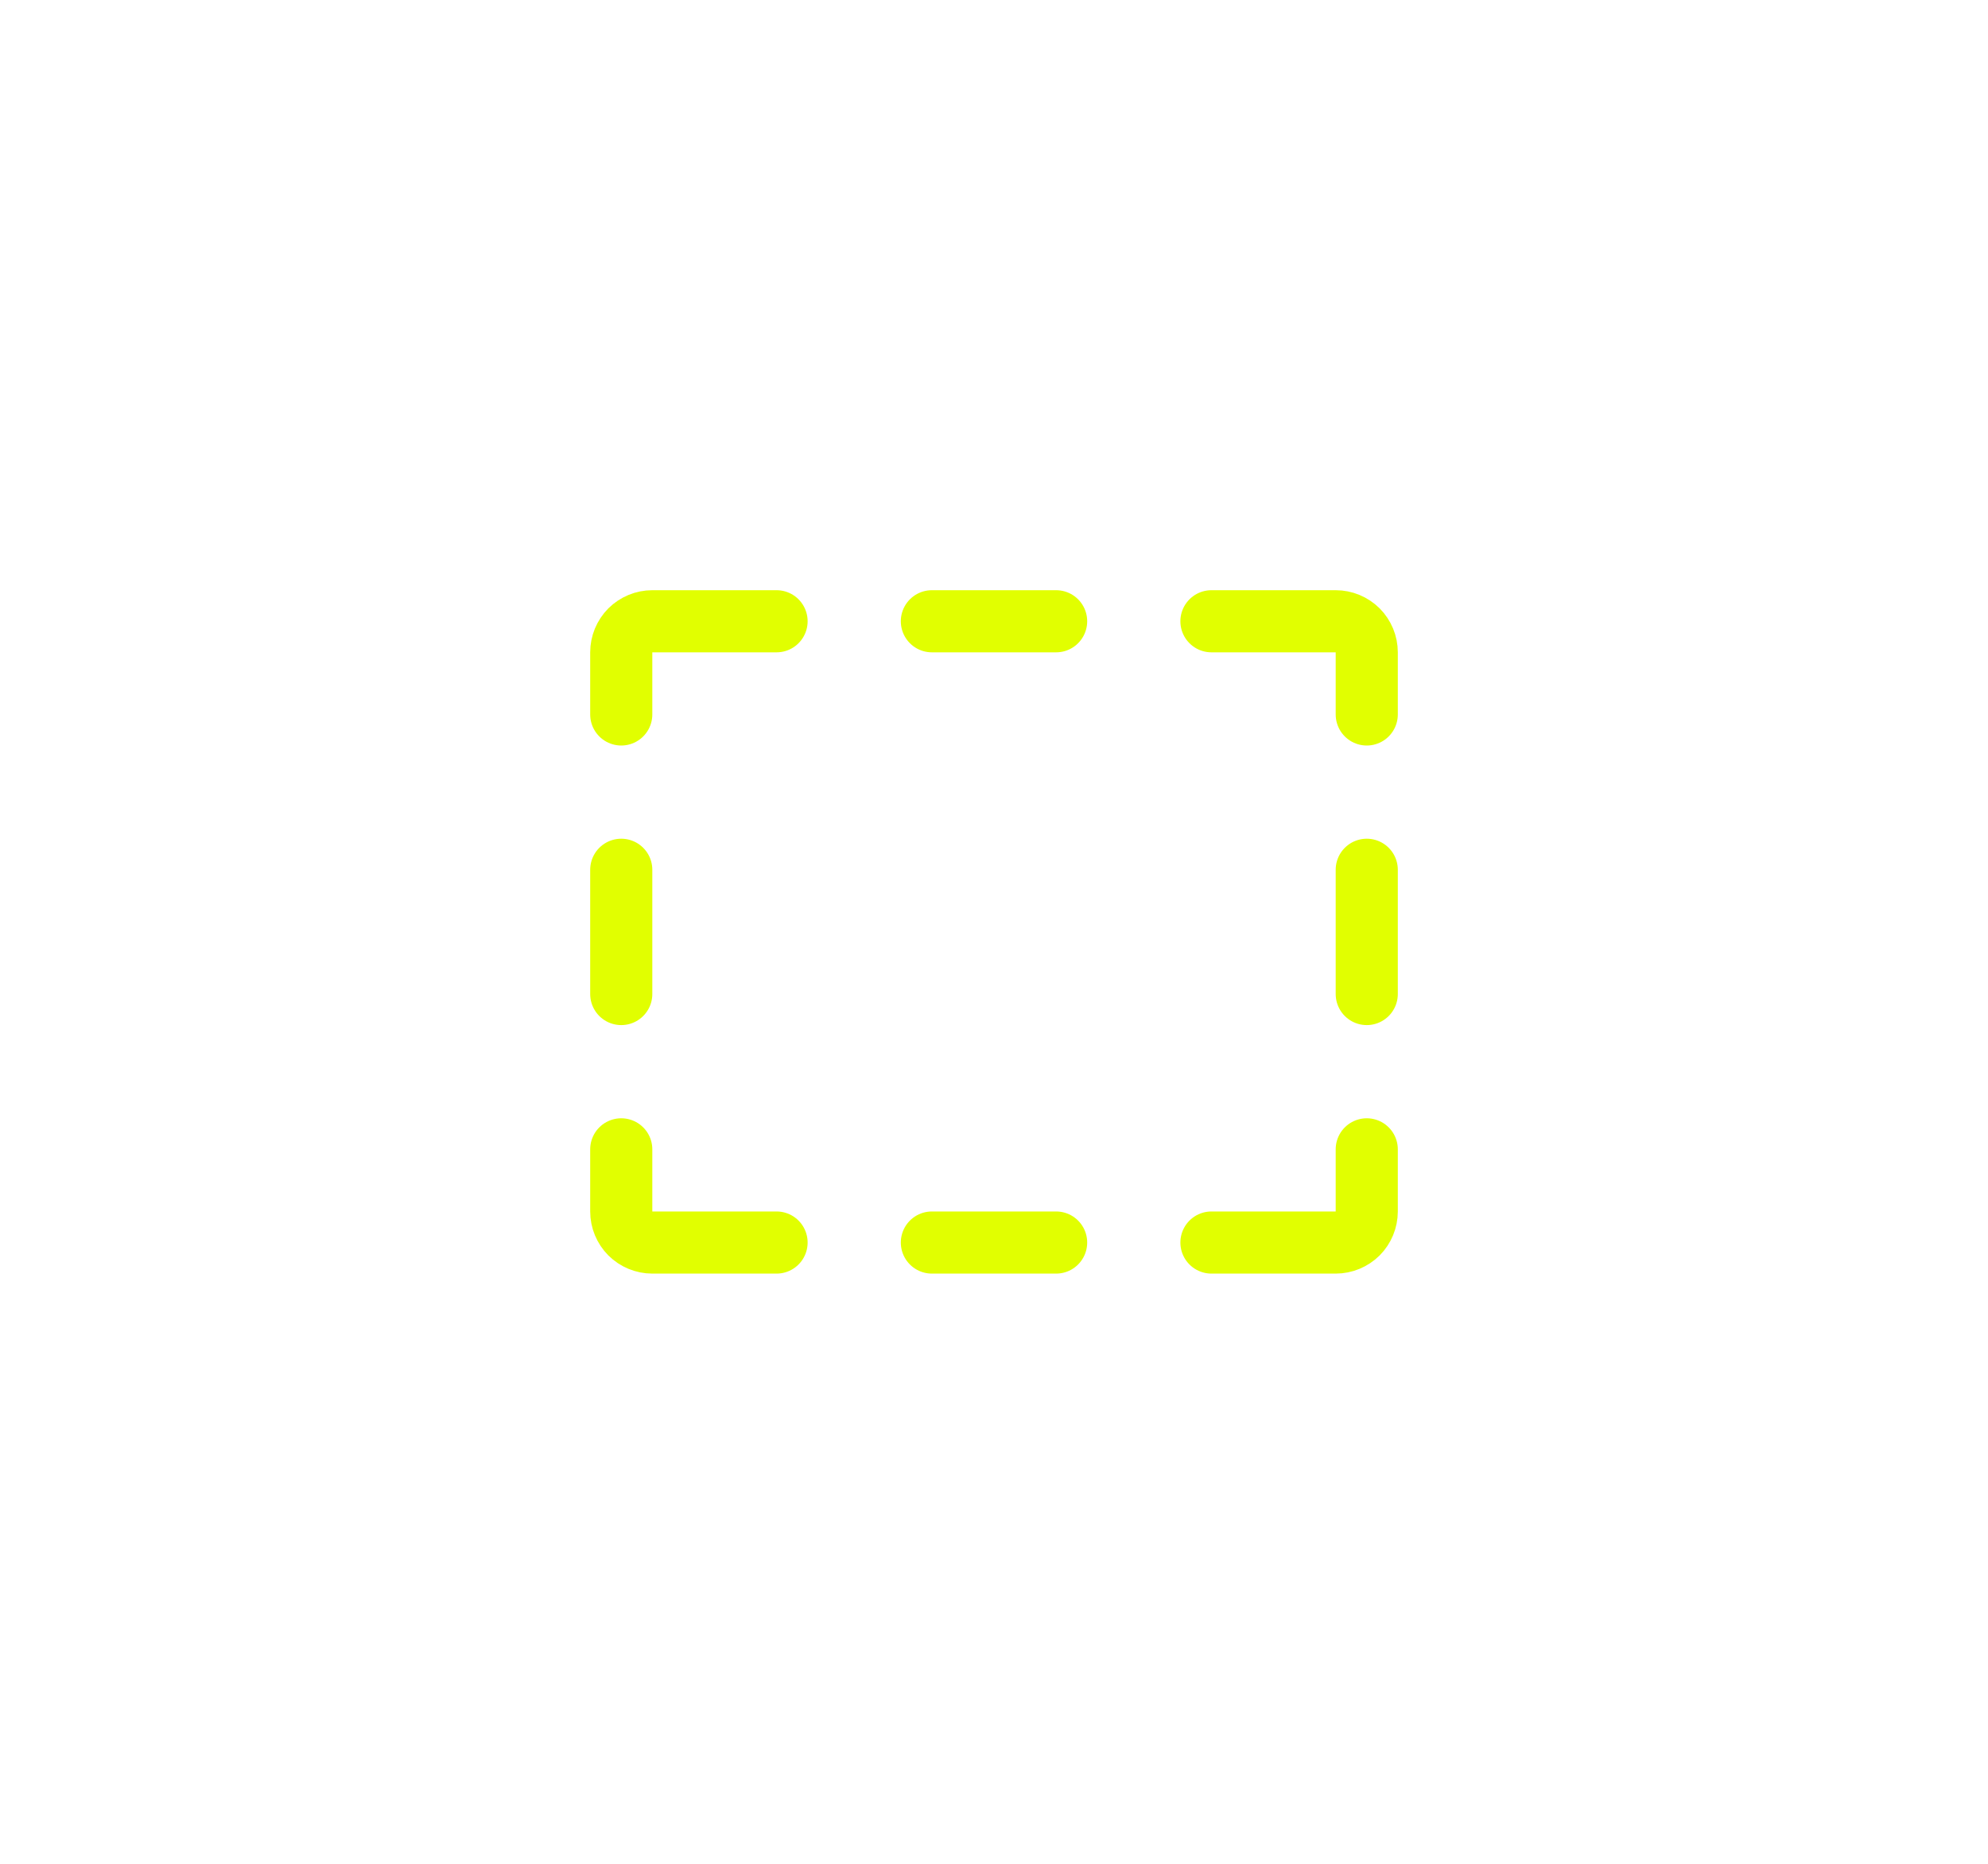
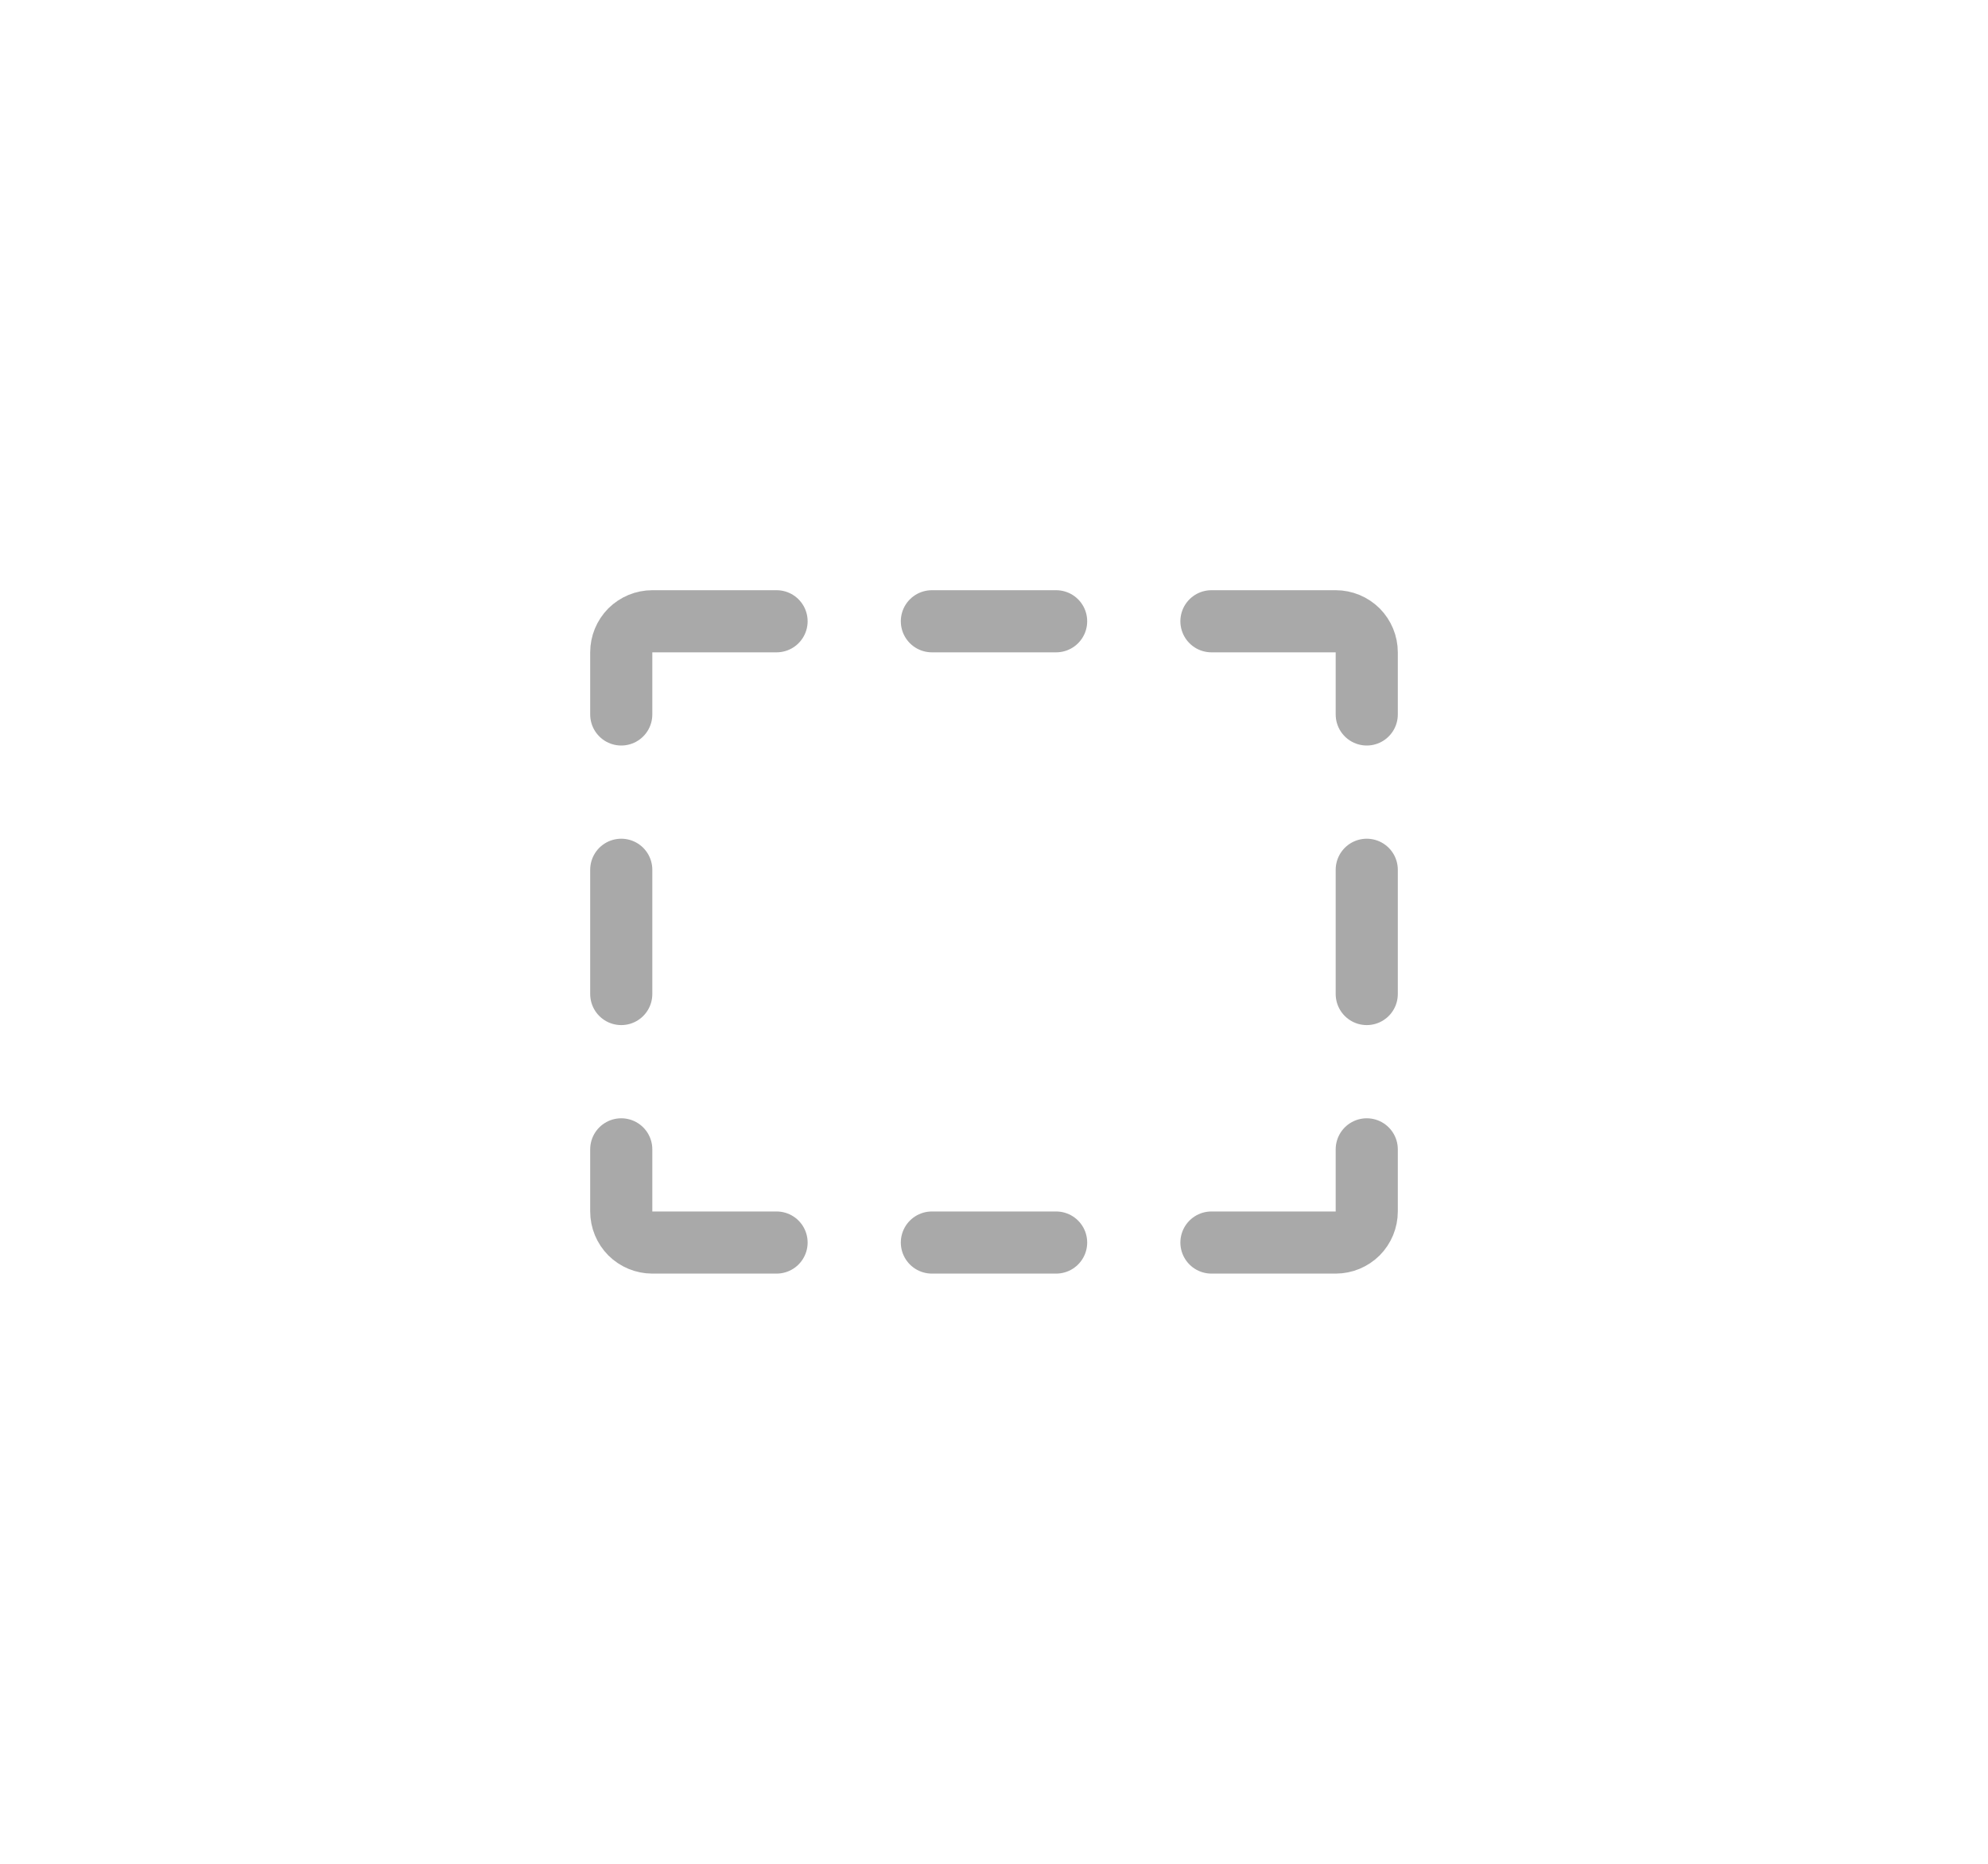
<svg xmlns="http://www.w3.org/2000/svg" width="32" height="30" viewBox="0 0 32 30" fill="none">
-   <path d="M10 11.5V10.5C10 10.367 10.053 10.24 10.146 10.146C10.24 10.053 10.367 10 10.5 10H12.5M10 16V14M12.5 20H10.5C10.367 20 10.24 19.947 10.146 19.854C10.053 19.76 10 19.633 10 19.5V18.5M17 20H15M22 18.5V19.5C22 19.633 21.947 19.76 21.854 19.854C21.76 19.947 21.633 20 21.5 20H19.5M22 14V16M19.5 10H21.5C21.633 10 21.76 10.053 21.854 10.146C21.947 10.24 22 10.367 22 10.5V11.5M15 10H17" stroke="#E1FF00" stroke-linecap="round" stroke-linejoin="round" />
+   <path d="M10 11.5V10.5C10 10.367 10.053 10.24 10.146 10.146C10.24 10.053 10.367 10 10.5 10H12.5M10 16V14M12.5 20H10.5C10.367 20 10.24 19.947 10.146 19.854C10.053 19.76 10 19.633 10 19.5V18.5M17 20H15M22 18.5V19.5C22 19.633 21.947 19.76 21.854 19.854C21.76 19.947 21.633 20 21.5 20H19.5M22 14V16M19.5 10H21.5C21.633 10 21.76 10.053 21.854 10.146C21.947 10.24 22 10.367 22 10.5V11.5M15 10H17" stroke="#A9A9A9" stroke-linecap="round" stroke-linejoin="round" />
</svg>
